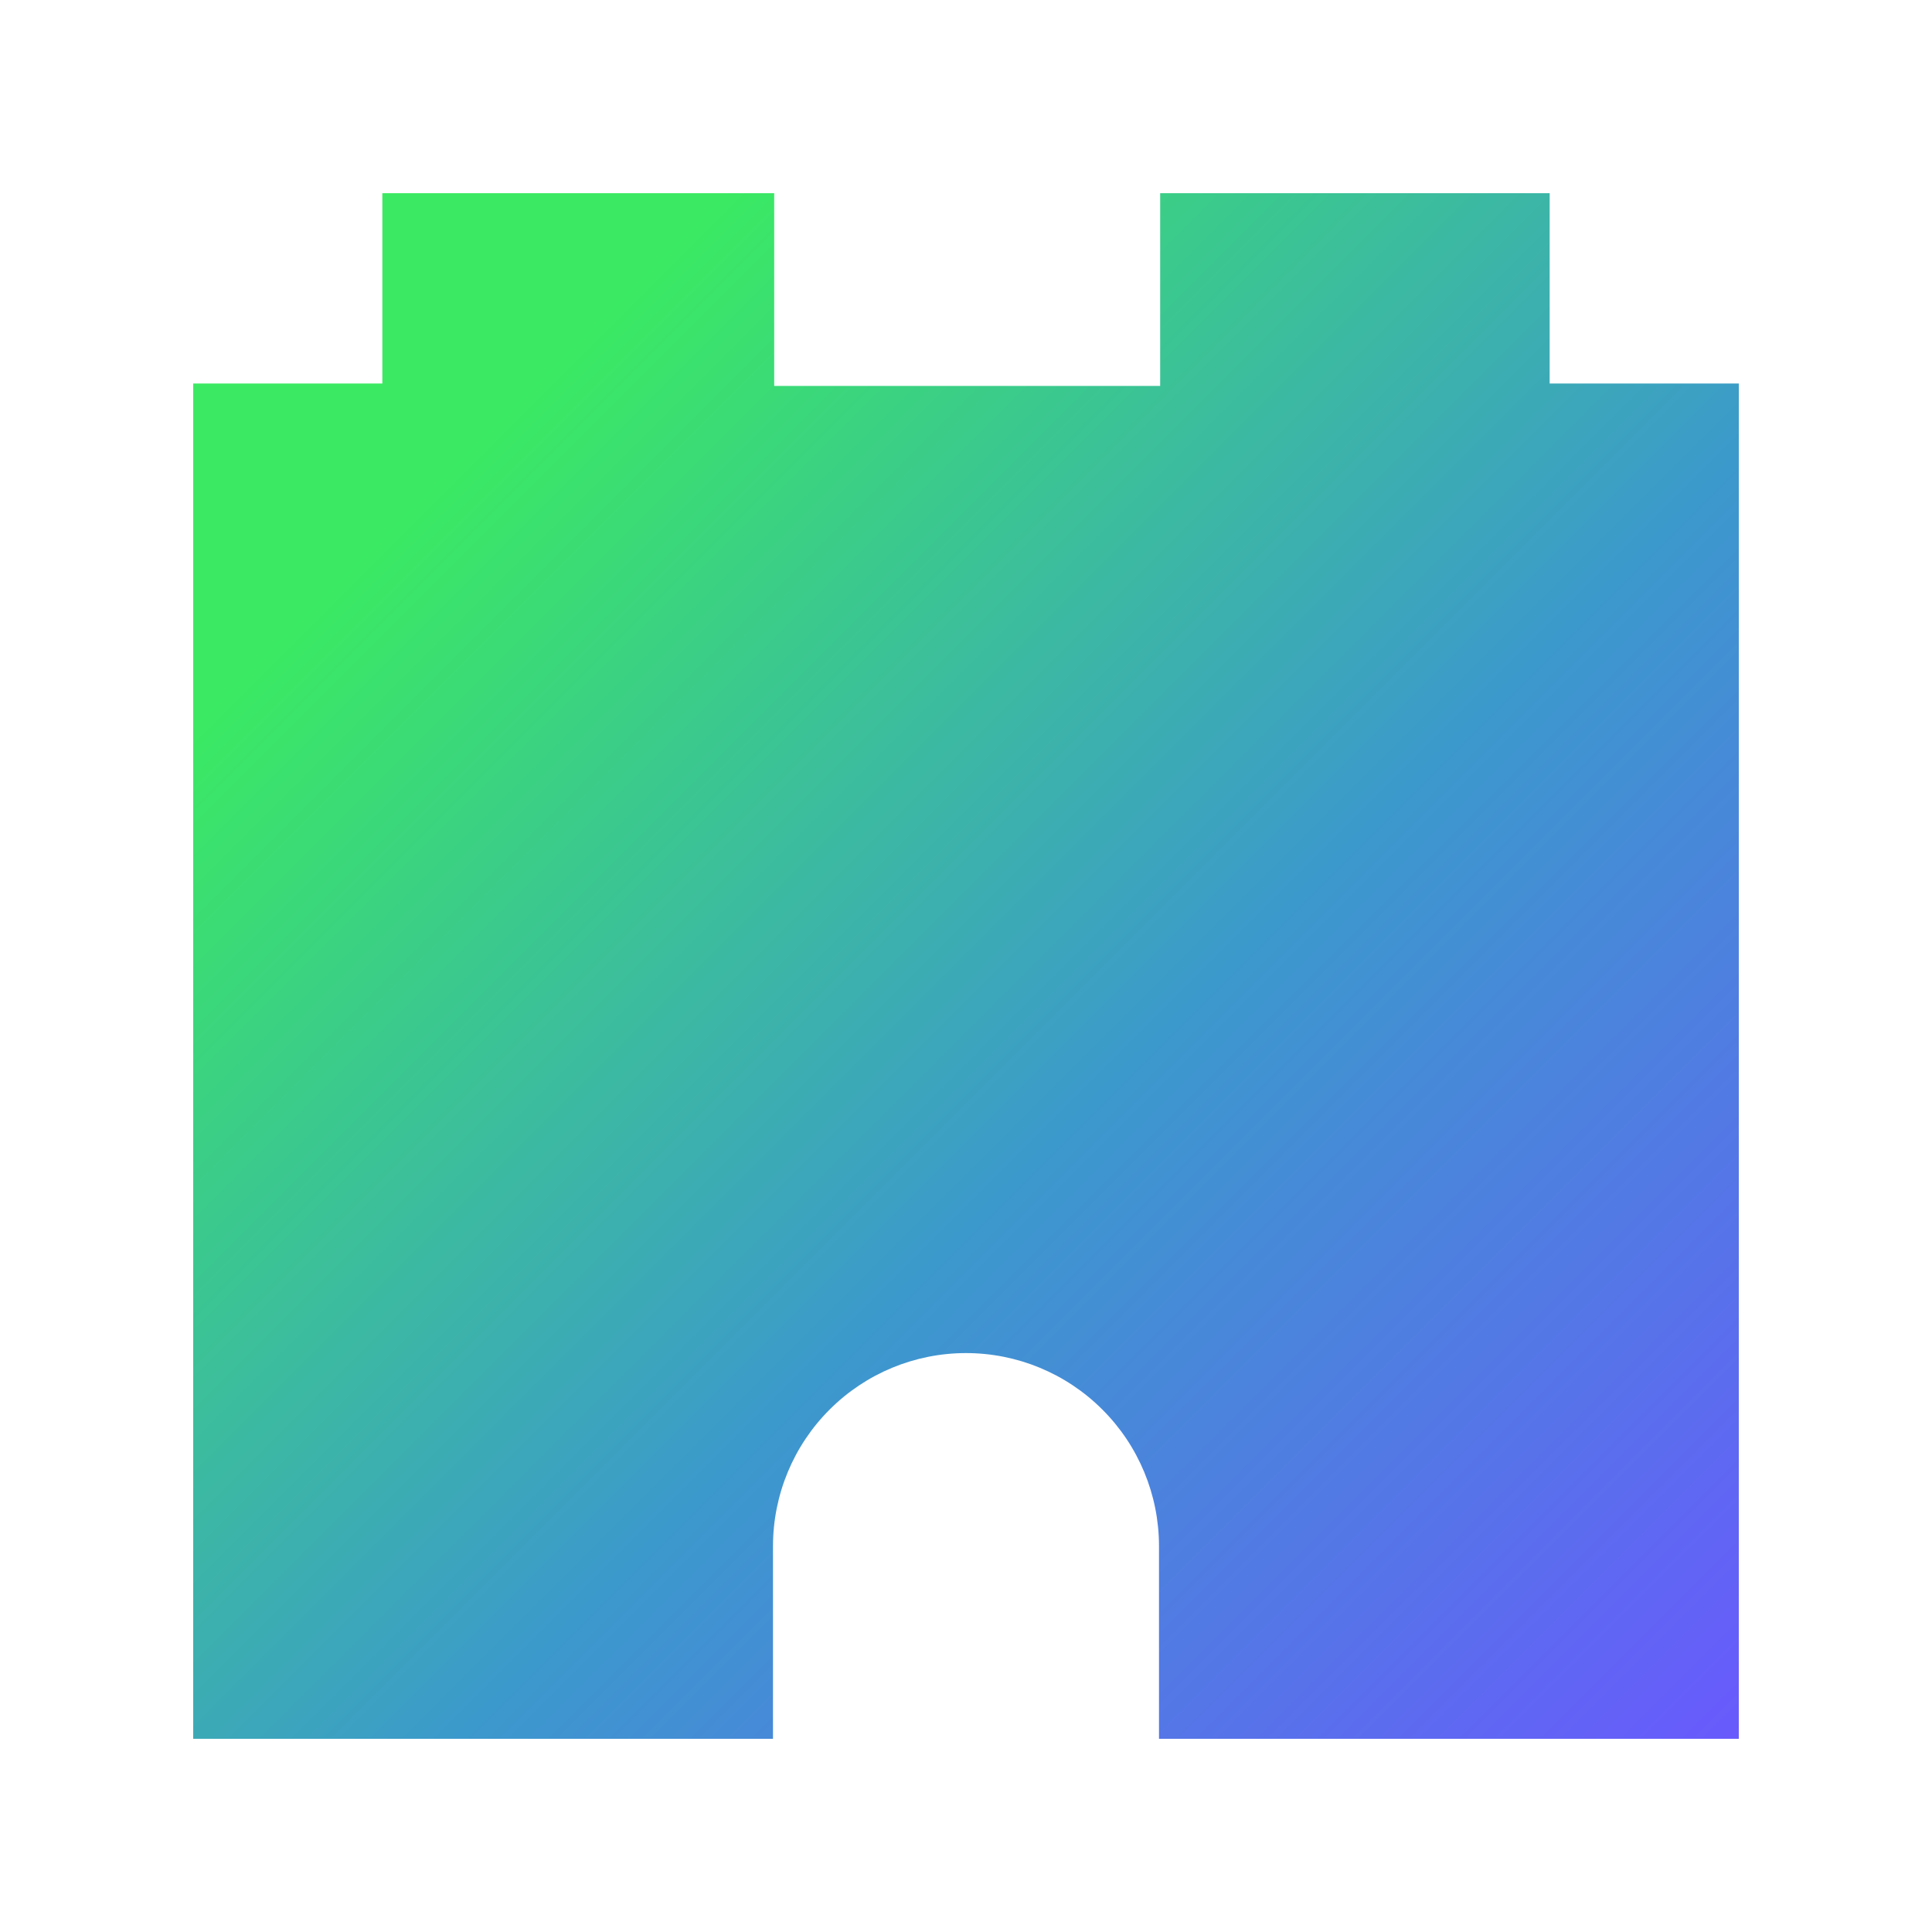
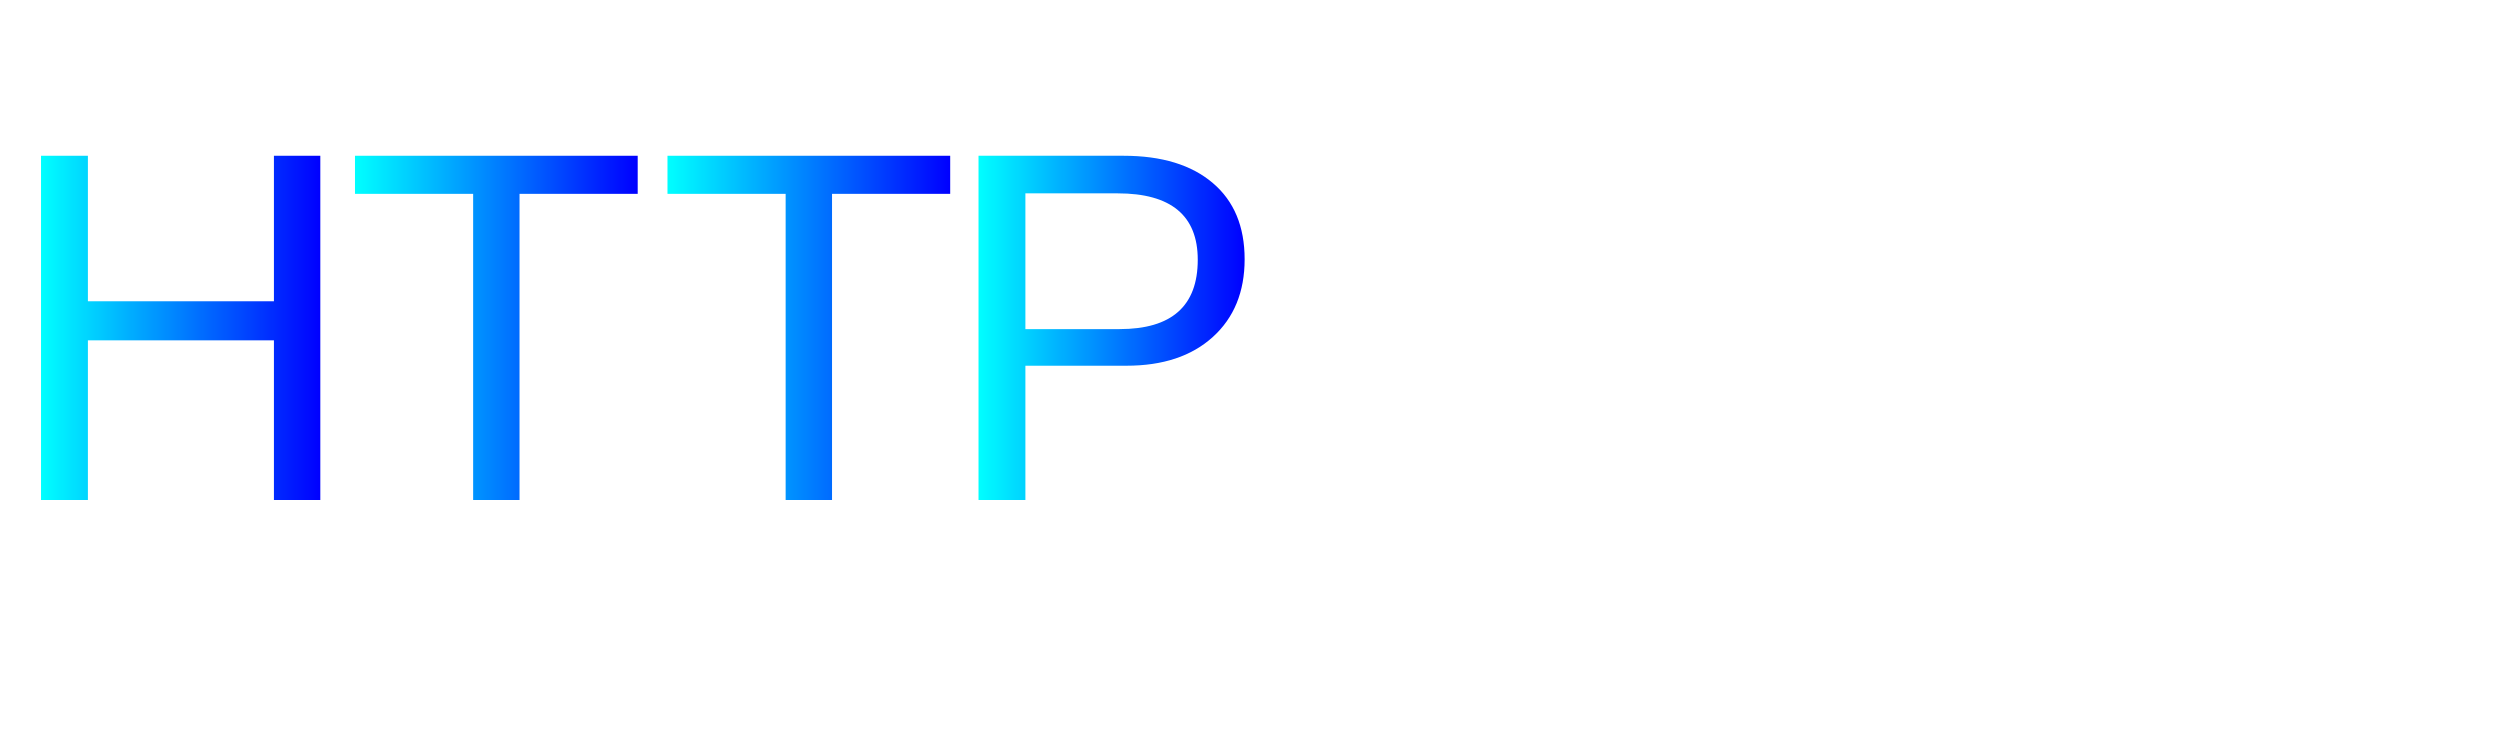
- <svg xmlns="http://www.w3.org/2000/svg" width="40" height="40" viewBox="0 0 40 40" fill="none">
-   <path d="M32.084 7.94V4H24.02V7.99H16.029V4H7.916V7.94H4V36H16.004V32.005C16.006 30.946 16.427 29.931 17.177 29.183C17.926 28.434 18.941 28.014 20 28.014C21.059 28.014 22.074 28.434 22.823 29.183C23.573 29.931 23.994 30.946 23.996 32.005V36H36V7.94H32.084Z" fill="url(#paint0_linear)" />
+ <svg xmlns="http://www.w3.org/2000/svg" width="80" height="24" viewBox="0 0 80 24">
  <defs>
-     <linearGradient id="paint0_linear" x1="2.942" y1="4.9" x2="37.777" y2="39.734" gradientUnits="userSpaceOnUse">
-       <stop offset="0.159" stop-color="#3BEA62" />
-       <stop offset="0.54" stop-color="#3C99CC" />
-       <stop offset="0.937" stop-color="#6B57FF" />
+     <linearGradient id="gradient" x1="0%" y1="0%" x2="100%" y2="0%">
+       <stop offset="0%" style="stop-color: cyan;" />
+       <stop offset="100%" style="stop-color: blue;" />
    </linearGradient>
  </defs>
+   <text x="0" y="16" font-family="Arial, sans-serif" font-size="16" fill="url(#gradient)">H</text>
+   <text x="11" y="16" font-family="Arial, sans-serif" font-size="16" fill="url(#gradient)">T</text>
+   <text x="21" y="16" font-family="Arial, sans-serif" font-size="16" fill="url(#gradient)">T</text>
+   <text x="30" y="16" font-family="Arial, sans-serif" font-size="16" fill="url(#gradient)">P</text>
</svg>
